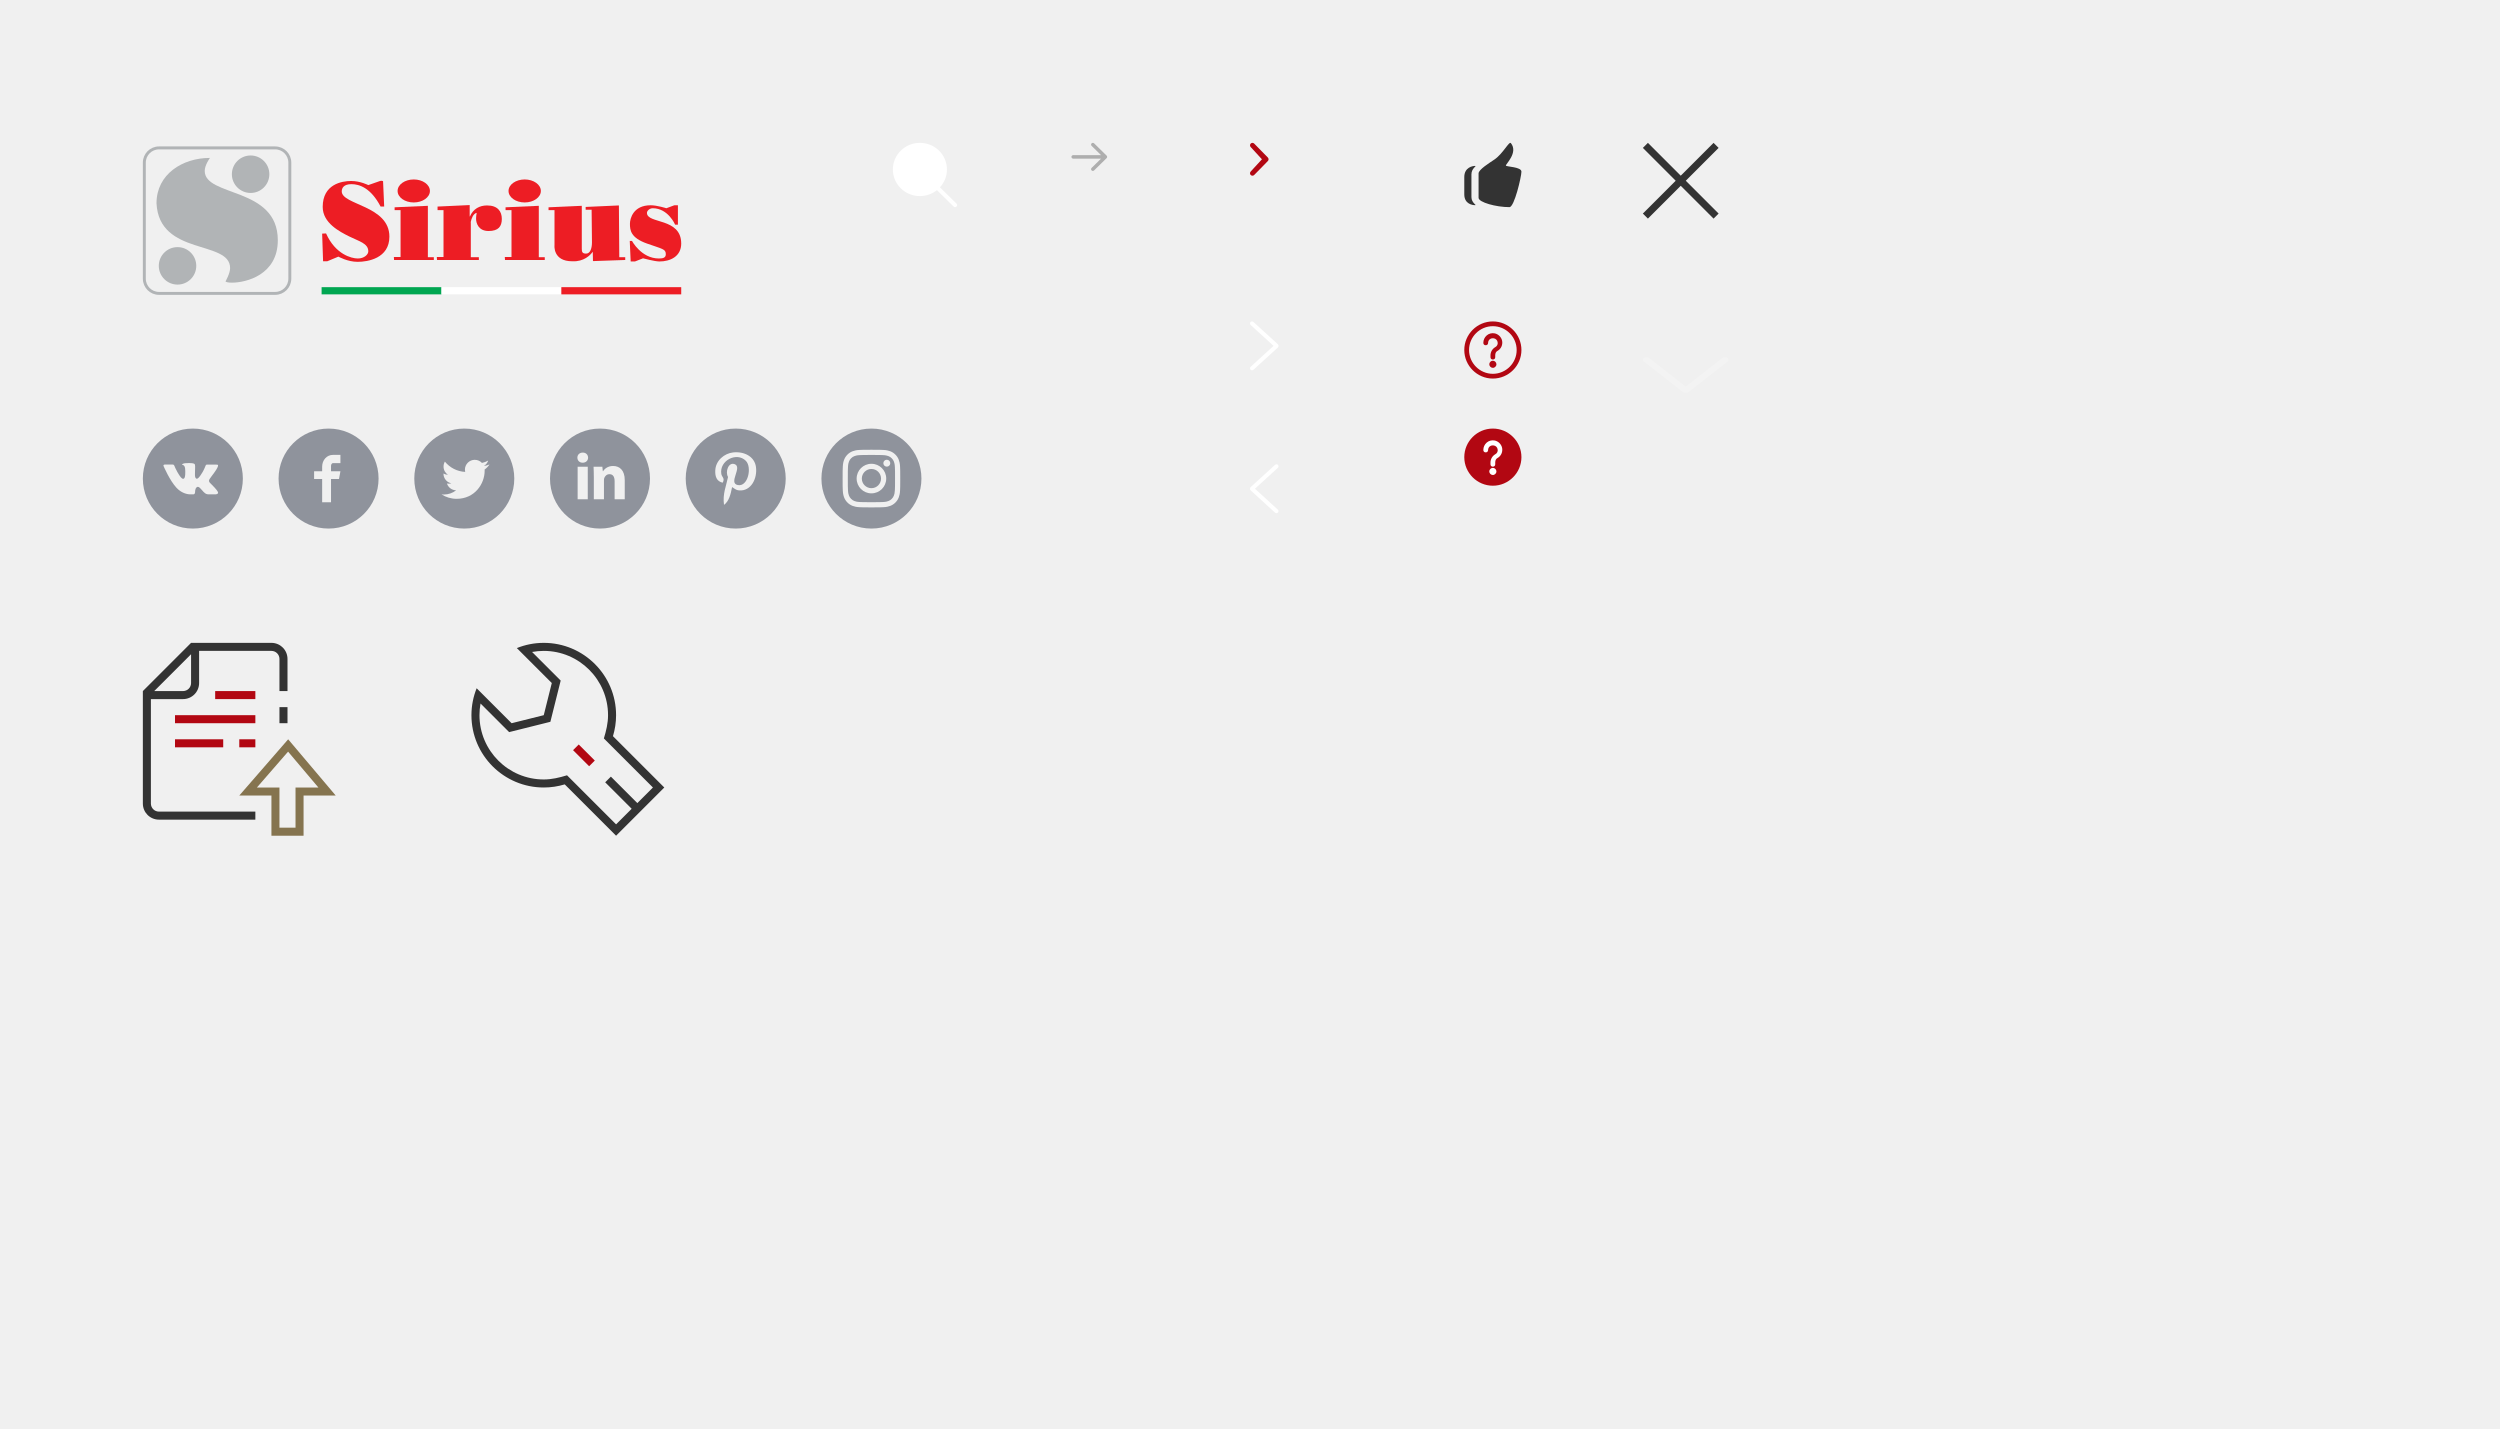
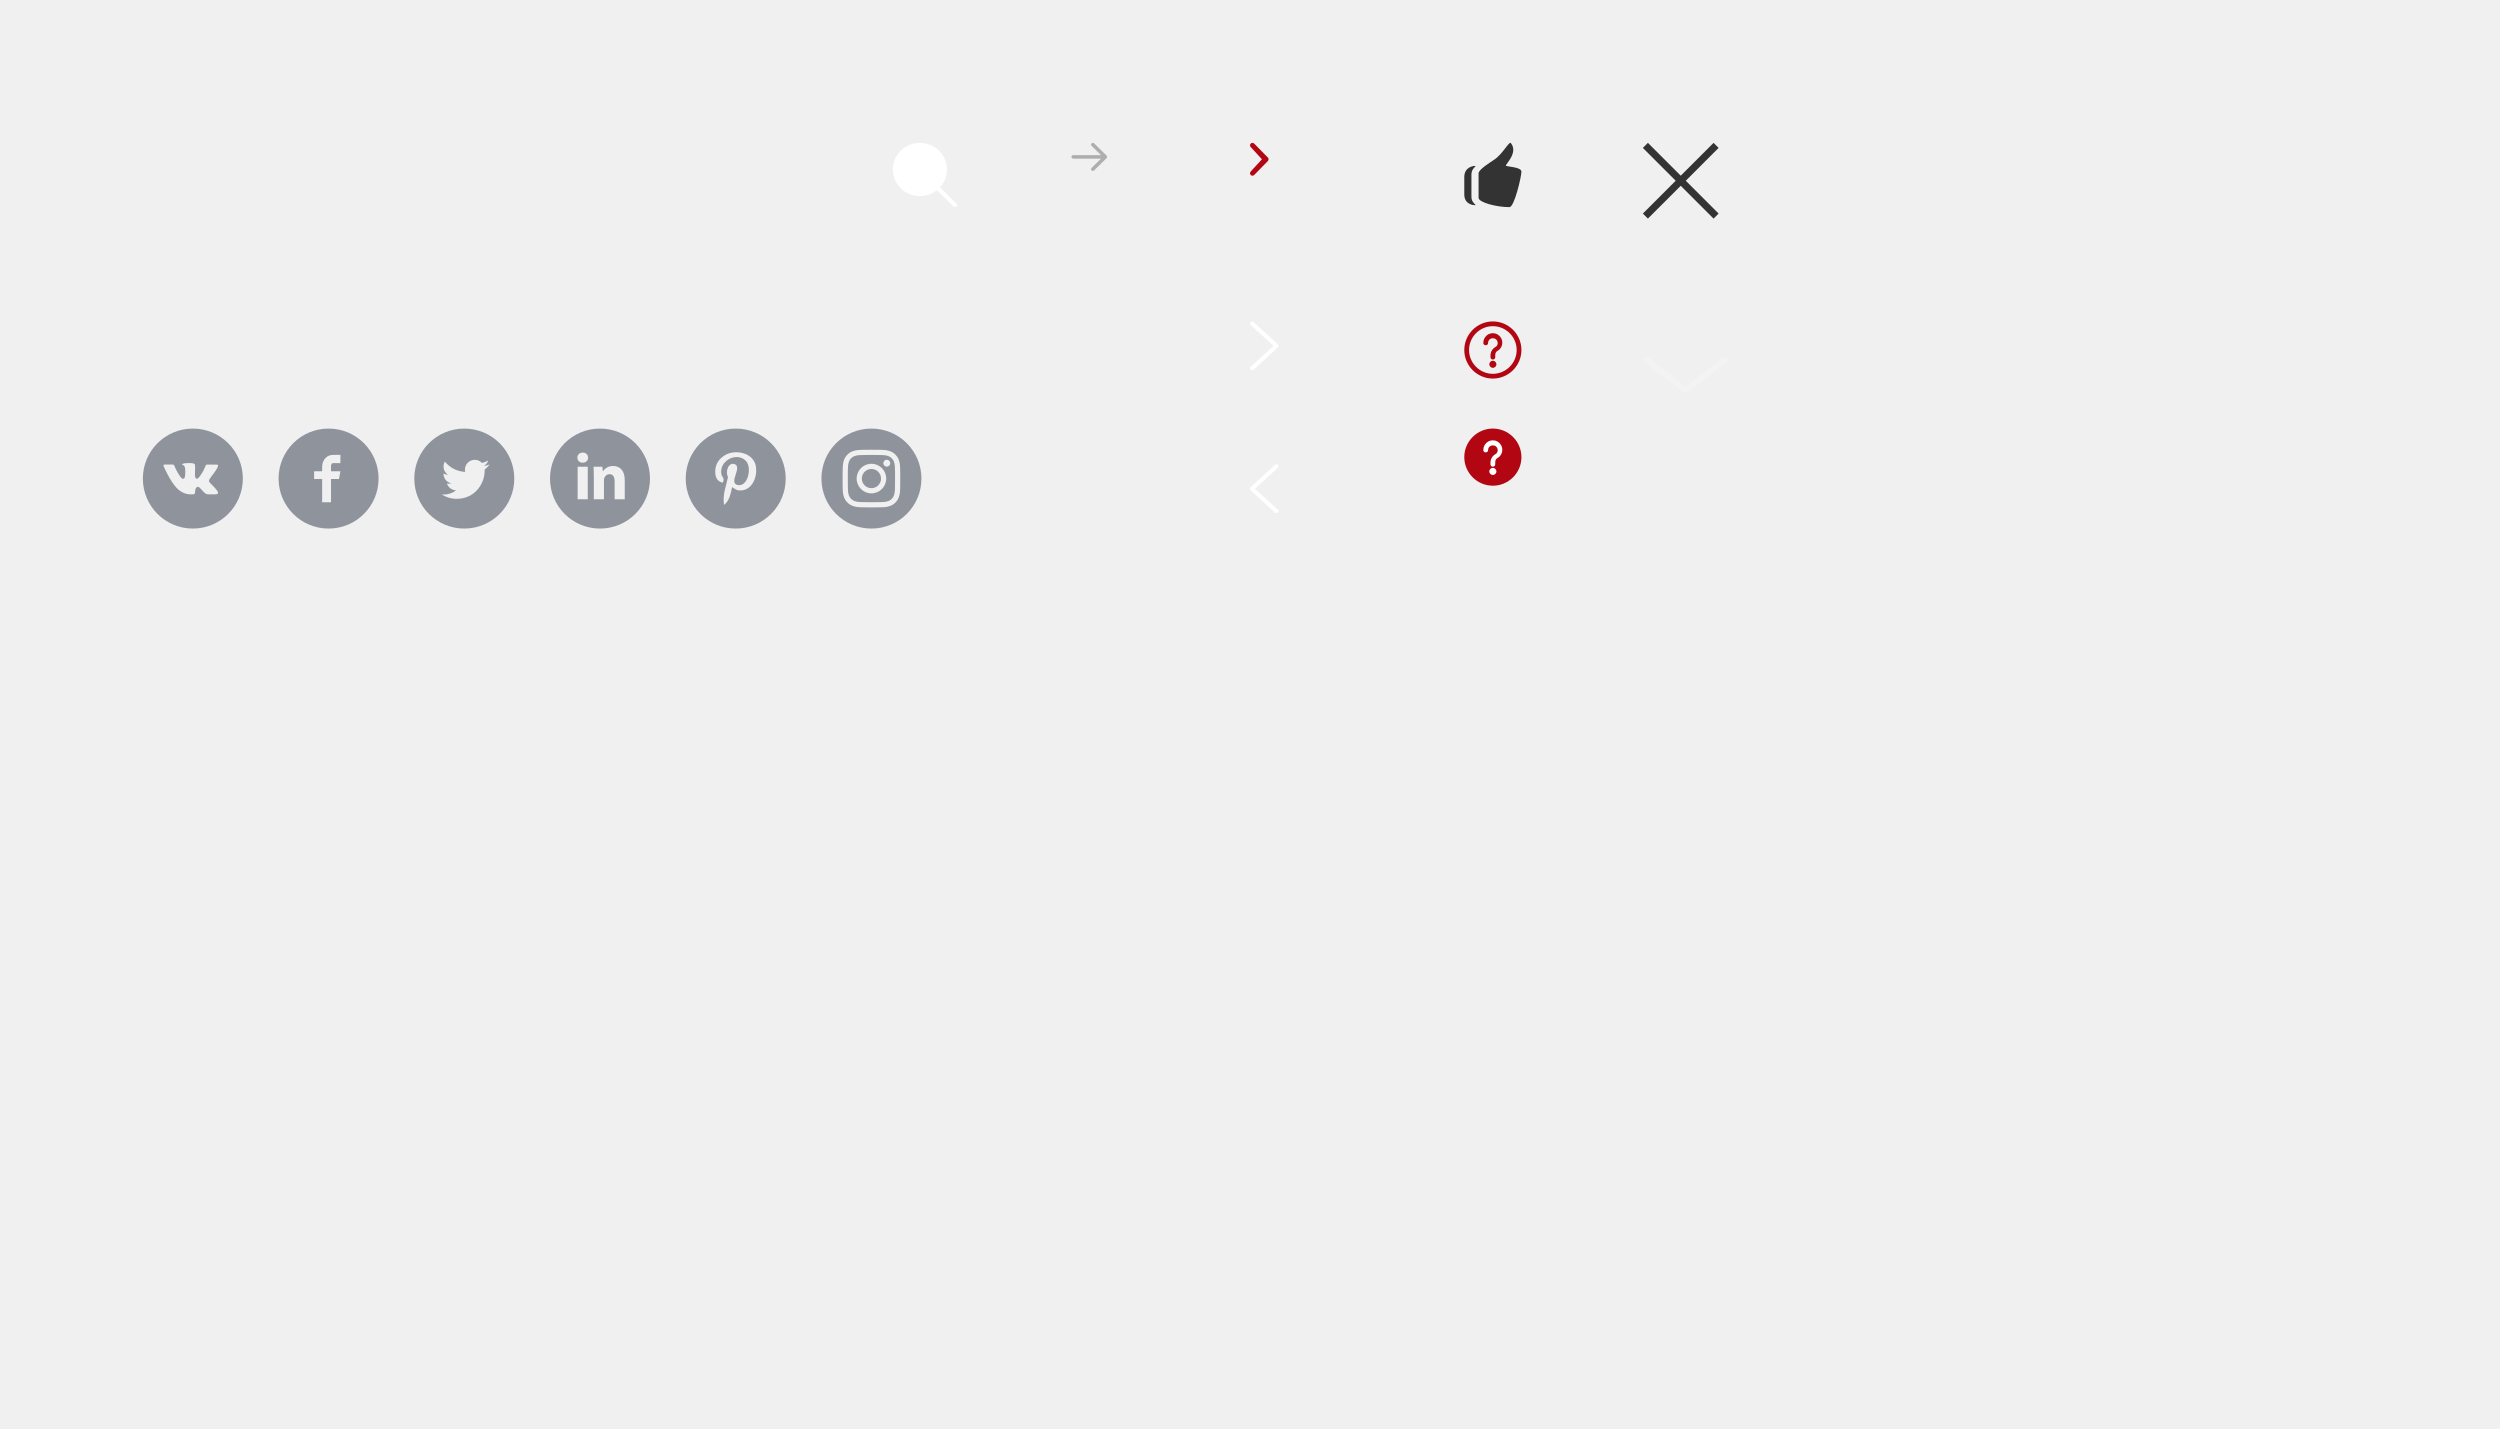
<svg xmlns="http://www.w3.org/2000/svg" width="700px" height="400px" viewBox="0 0 700 400" version="1.1">
  <defs />
  <g id="Page-1" stroke="none" stroke-width="1" fill="none" fill-rule="evenodd">
    <g id="sprite">
-       <g id="logo" transform="translate(40, 40)">
-         <path d="M50.201,25.413 L50.462,33.159 L51.623,33.159 L54.752,31.855 C54.752,31.855 57.308,33.315 60.138,33.315 C62.968,33.315 69.031,32.337 69.031,26.26 C69.031,17.523 55.691,17.419 55.691,13.598 C55.691,12.659 56.226,11.564 58.417,11.564 C60.607,11.564 63.841,12.607 66.567,17.836 L67.571,17.836 L67.258,10.729 C67.258,10.729 66.88,10.521 66.41,10.677 C65.941,10.834 63.124,11.825 63.124,11.825 C63.124,11.825 60.881,10.677 58.312,10.677 C55.743,10.677 50.357,11.564 50.357,17.941 C50.357,22.44 55.078,24.852 57.791,26.208 C60.503,27.564 63.124,28.125 63.124,30.381 C63.124,31.281 61.964,32.377 60.19,32.377 C58.417,32.377 53.904,31.216 51.297,25.361 C50.827,25.361 50.201,25.413 50.201,25.413" id="Fill-1" fill="#ED1D24" />
-         <polygon id="Fill-3" fill="#ED1D24" points="70.335 32.794 81.472 32.794 81.472 32.011 79.802 32.011 79.802 17.628 70.492 18.045 70.492 18.828 72.161 18.828 72.161 31.959 70.283 31.959" />
-         <g id="Group-8" transform="translate(71, 9.563)" fill="#ED1D24">
-           <path d="M0.326,3.905 C0.326,2.126 2.352,0.684 4.851,0.684 C7.35,0.684 9.376,2.126 9.376,3.905 C9.376,5.684 7.35,7.126 4.851,7.126 C2.352,7.126 0.326,5.684 0.326,3.905" id="Fill-4" />
-           <path d="M11.358,23.231 L11.306,22.396 L13.184,22.396 L13.184,9.265 L11.515,9.265 L11.515,8.274 L20.512,7.856 L20.512,10.881 L20.55,11.104 C21.484,8.896 23.307,7.961 25.376,7.961 C28.349,7.961 29.511,9.63 29.511,11.73 C29.511,13.829 28.571,15.12 25.794,15.12 C23.016,15.12 22.299,12.981 22.299,11.678 C22.299,10.374 22.612,10.047 22.351,10.047 C21.475,10.412 21.028,11.529 20.8,12.617 L20.826,12.773 L20.826,22.448 L23.081,22.448 L23.081,23.231 L11.358,23.231 Z" id="Fill-6" />
-         </g>
-         <polygon id="Fill-9" fill="#ED1D24" points="101.397 32.794 112.534 32.794 112.534 32.011 110.864 32.011 110.864 17.628 101.554 18.045 101.554 18.828 103.222 18.828 103.222 31.959 101.345 31.959" />
-         <g id="Group-24" transform="translate(0, 0.563)">
-           <path d="M102.388,12.905 C102.388,11.126 104.415,9.684 106.913,9.684 C109.412,9.684 111.439,11.126 111.439,12.905 C111.439,14.684 109.412,16.126 106.913,16.126 C104.415,16.126 102.388,14.684 102.388,12.905" id="Fill-10" fill="#ED1D24" />
-           <path d="M126.031,32.544 L125.978,29.923 C125.27,30.888 123.502,32.75 120.228,32.596 C114.737,32.596 115.26,28.097 115.26,28.097 L115.26,18.265 L113.59,18.265 L113.59,17.482 L122.901,17.065 L122.901,29.088 C122.901,29.975 123.044,30.445 124.1,30.445 C125.365,30.445 125.749,28.775 125.749,27.274 L125.653,18.16 L123.984,18.16 L123.984,17.378 L133.293,16.961 L133.399,31.448 L135.067,31.448 L135.067,32.231 L126.031,32.544 Z" id="Fill-12" fill="#ED1D24" />
-           <path d="M136.593,32.649 L136.332,26.898 L136.958,26.898 C136.958,26.898 139.566,31.814 144.483,31.814 C145.643,31.814 146.426,31.618 146.426,30.614 C146.426,29.141 145.485,29.17 141.145,27.628 C136.593,26.011 136.384,23.912 136.384,22.086 C136.384,20.678 137.271,16.909 142.188,16.909 C143.961,16.909 146.582,17.744 146.582,17.744 L148.825,16.909 L149.816,16.909 L149.816,22.347 L149.034,22.347 C149.034,22.347 147.104,17.744 142.761,17.744 C141.927,17.744 141.145,18.422 141.145,19.048 C141.145,22.19 150.741,20.312 150.741,27.628 C150.741,31.24 147.678,32.649 144.639,32.649 C143.335,32.649 140.049,31.762 140.049,31.762 L137.793,32.649 L136.593,32.649 Z" id="Fill-14" fill="#ED1D24" />
-           <path d="M4.526,0.85 L37.038,0.85 C39.309,0.85 41.151,2.691 41.151,4.963 L41.151,37.474 C41.151,39.746 39.309,41.587 37.038,41.587 L4.526,41.587 C2.253,41.587 0.412,39.746 0.412,37.474 L0.412,4.963 C0.412,2.691 2.253,0.85 4.526,0.85 Z" id="Stroke-16" stroke="#B1B4B6" stroke-width="0.825" />
-           <path d="M24.924,8.218 C24.924,5.319 27.273,2.97 30.172,2.97 C33.07,2.97 35.419,5.319 35.419,8.218 C35.419,11.116 33.07,13.465 30.172,13.465 C27.273,13.465 24.924,11.116 24.924,8.218" id="Fill-18" fill="#B1B4B6" />
-           <path d="M4.461,33.876 C4.461,30.978 6.81,28.629 9.709,28.629 C12.607,28.629 14.956,30.978 14.956,33.876 C14.956,36.774 12.607,39.123 9.709,39.123 C6.81,39.123 4.461,36.774 4.461,33.876" id="Fill-20" fill="#B1B4B6" />
-           <path d="M27.521,14.099 C22.392,12.053 17.308,10.94 17.326,7.288 C17.323,5.677 18.721,3.752 18.72,3.749 L18.784,3.661 L18.674,3.661 C14.945,3.661 11.235,4.779 8.453,6.927 C5.67,9.074 3.82,12.254 3.821,16.363 C4.194,23.803 9.382,26.353 14.444,28.032 C19.515,29.714 24.442,30.558 24.43,34.512 C24.433,35.979 23.163,38.199 23.163,38.202 L23.142,38.239 L23.172,38.269 C23.381,38.467 24.021,38.577 24.959,38.581 C26.916,38.581 30.117,38.042 32.837,36.289 C35.556,34.537 37.789,31.561 37.788,26.712 C37.789,19.164 32.641,16.144 27.521,14.099" id="Fill-22" fill="#B1B4B6" />
-         </g>
-         <polygon id="Fill-25" fill="#00A651" points="50.048 42.422 83.613 42.422 83.613 40.406 50.048 40.406" />
-         <polygon id="Fill-26" fill="#FFFFFF" points="83.613 42.422 117.179 42.422 117.179 40.406 83.613 40.406" />
-         <polygon id="Fill-27" fill="#ED1D24" points="117.177 42.422 150.742 42.422 150.742 40.406 117.177 40.406" />
-       </g>
      <g id="social" transform="translate(40, 120)" fill="#8F939C">
        <path d="M14,0 C6.268,0 0,6.268 0,14 C0,21.732 6.268,28 14,28 C21.732,28 28,21.732 28,14 C28,6.268 21.732,0 14,0 Z M19.384,15.795 C19.384,15.795 20.622,17.017 20.927,17.585 C20.936,17.596 20.94,17.608 20.943,17.614 C21.067,17.822 21.096,17.984 21.035,18.105 C20.933,18.306 20.583,18.406 20.463,18.414 L18.276,18.414 C18.124,18.414 17.806,18.375 17.421,18.11 C17.125,17.902 16.834,17.563 16.549,17.232 C16.125,16.739 15.757,16.313 15.387,16.313 C15.34,16.313 15.292,16.32 15.248,16.335 C14.968,16.425 14.61,16.825 14.61,17.889 C14.61,18.222 14.347,18.413 14.162,18.413 L13.16,18.413 C12.819,18.413 11.041,18.293 9.466,16.632 C7.538,14.598 5.803,10.518 5.788,10.48 C5.679,10.216 5.905,10.074 6.151,10.074 L8.361,10.074 C8.655,10.074 8.751,10.254 8.819,10.412 C8.897,10.598 9.186,11.334 9.66,12.162 C10.429,13.513 10.9,14.061 11.277,14.061 C11.349,14.061 11.414,14.042 11.48,14.009 C11.973,13.735 11.881,11.977 11.859,11.613 C11.859,11.544 11.858,10.827 11.605,10.482 C11.425,10.233 11.117,10.138 10.93,10.103 C10.978,10.032 11.086,9.922 11.22,9.857 C11.559,9.688 12.168,9.663 12.774,9.663 L13.11,9.663 C13.767,9.672 13.936,9.714 14.174,9.774 C14.655,9.889 14.665,10.2 14.623,11.263 C14.61,11.565 14.596,11.906 14.596,12.308 C14.596,12.396 14.592,12.489 14.592,12.588 C14.578,13.129 14.56,13.743 14.942,13.996 C14.992,14.026 15.049,14.044 15.108,14.044 C15.241,14.044 15.641,14.044 16.723,12.187 C17.197,11.368 17.564,10.401 17.59,10.329 C17.612,10.291 17.676,10.175 17.752,10.13 C17.812,10.095 17.892,10.087 17.933,10.087 L20.53,10.087 C20.813,10.087 21.007,10.13 21.044,10.239 C21.108,10.412 21.032,10.942 19.846,12.547 C19.647,12.813 19.47,13.045 19.317,13.246 C18.242,14.655 18.242,14.726 19.384,15.795 Z" id="Shape" />
        <path d="M52,0 C44.268,0 38,6.268 38,14 C38,21.732 44.268,28 52,28 C59.732,28 66,21.732 66,14 C66,6.268 59.732,0 52,0 Z M55.316,9.675 L53.212,9.675 C52.962,9.675 52.685,10.003 52.685,10.439 L52.685,11.958 L55.318,11.958 L54.92,14.125 L52.685,14.125 L52.685,20.631 L50.202,20.631 L50.202,14.125 L47.949,14.125 L47.949,11.958 L50.202,11.958 L50.202,10.684 C50.202,8.855 51.471,7.369 53.212,7.369 L55.316,7.369 L55.316,9.675 Z" id="Shape" />
        <path d="M90,0 C82.268,0 76,6.268 76,14 C76,21.732 82.268,28 90,28 C97.732,28 104,21.732 104,14 C104,6.268 97.732,0 90,0 Z M95.695,11.468 C95.701,11.588 95.702,11.707 95.702,11.824 C95.702,15.47 92.93,19.671 87.858,19.671 C86.3,19.671 84.851,19.216 83.631,18.432 C83.846,18.458 84.066,18.468 84.289,18.468 C85.581,18.468 86.77,18.029 87.713,17.289 C86.507,17.265 85.489,16.469 85.138,15.375 C85.306,15.406 85.478,15.423 85.656,15.423 C85.906,15.423 86.151,15.39 86.382,15.327 C85.12,15.073 84.17,13.959 84.17,12.623 L84.17,12.59 C84.541,12.795 84.967,12.921 85.419,12.935 C84.679,12.44 84.193,11.597 84.193,10.639 C84.193,10.134 84.329,9.659 84.566,9.252 C85.927,10.92 87.957,12.017 90.249,12.135 C90.201,11.932 90.178,11.722 90.178,11.505 C90.178,9.984 91.412,8.747 92.936,8.747 C93.728,8.747 94.445,9.082 94.948,9.619 C95.577,9.494 96.166,9.266 96.698,8.95 C96.493,9.593 96.056,10.134 95.486,10.477 C96.045,10.408 96.576,10.261 97.07,10.041 C96.701,10.593 96.233,11.08 95.695,11.468 Z" id="Shape" />
        <path d="M128,0 C120.268,0 114,6.268 114,14 C114,21.732 120.268,28 128,28 C135.732,28 142,21.732 142,14 C142,6.268 135.732,0 128,0 Z M124.573,19.803 L121.738,19.803 L121.738,10.679 L124.573,10.679 L124.573,19.803 Z M123.138,9.559 C122.243,9.559 121.664,8.925 121.664,8.14 C121.664,7.34 122.26,6.724 123.174,6.724 C124.089,6.724 124.649,7.34 124.666,8.14 C124.666,8.925 124.089,9.559 123.138,9.559 Z M134.927,19.803 L132.092,19.803 L132.092,14.747 C132.092,13.57 131.681,12.771 130.656,12.771 C129.873,12.771 129.407,13.312 129.202,13.832 C129.126,14.018 129.107,14.28 129.107,14.541 L129.107,19.801 L126.27,19.801 L126.27,13.589 C126.27,12.45 126.234,11.498 126.196,10.678 L128.659,10.678 L128.789,11.945 L128.846,11.945 C129.219,11.35 130.134,10.472 131.663,10.472 C133.529,10.472 134.927,11.722 134.927,14.408 L134.927,19.803 Z" id="Shape" />
        <path d="M166,0 C158.268,0 152,6.268 152,14 C152,21.732 158.268,28 166,28 C173.732,28 180,21.732 180,14 C180,6.268 173.732,0 166,0 Z M166.958,17.318 C166.06,17.249 165.684,16.804 164.981,16.379 C164.594,18.407 164.122,20.352 162.722,21.369 C162.289,18.301 163.355,15.999 163.85,13.554 C163.006,12.132 163.951,9.272 165.733,9.975 C167.925,10.844 163.834,15.261 166.58,15.814 C169.447,16.389 170.619,10.838 168.841,9.036 C166.271,6.43 161.364,8.976 161.968,12.706 C162.114,13.618 163.057,13.895 162.344,15.154 C160.7,14.789 160.209,13.492 160.273,11.764 C160.374,8.935 162.815,6.953 165.262,6.681 C168.358,6.336 171.263,7.817 171.666,10.73 C172.116,14.018 170.267,17.574 166.958,17.318 Z" id="Shape" />
        <path d="M204,28 C196.268,28 190,21.732 190,14 C190,6.268 196.268,0 204,0 C211.732,0 218,6.268 218,14 C218,21.732 211.732,28 204,28 L204,28 Z M212.018,10.674 C211.979,9.815 211.843,9.229 211.643,8.716 C211.437,8.186 211.161,7.736 210.712,7.287 C210.264,6.839 209.814,6.563 209.284,6.357 C208.77,6.157 208.184,6.021 207.326,5.982 C206.466,5.943 206.19,5.933 204,5.933 C201.809,5.933 201.534,5.943 200.674,5.982 C199.815,6.021 199.229,6.157 198.716,6.357 C198.186,6.563 197.736,6.839 197.287,7.287 C196.839,7.736 196.562,8.186 196.357,8.716 C196.157,9.229 196.021,9.815 195.982,10.674 C195.942,11.534 195.933,11.809 195.933,14 C195.933,16.191 195.942,16.466 195.982,17.326 C196.021,18.184 196.157,18.771 196.357,19.284 C196.562,19.814 196.839,20.264 197.287,20.713 C197.736,21.161 198.186,21.437 198.716,21.644 C199.229,21.843 199.815,21.979 200.674,22.018 C201.534,22.057 201.809,22.067 204,22.067 C206.19,22.067 206.466,22.057 207.326,22.018 C208.184,21.979 208.77,21.843 209.284,21.644 C209.814,21.437 210.264,21.161 210.712,20.713 C211.161,20.264 211.437,19.814 211.643,19.284 C211.843,18.771 211.979,18.184 212.018,17.326 C212.057,16.466 212.067,16.191 212.067,14 C212.067,11.809 212.057,11.534 212.018,10.674 L212.018,10.674 Z M210.288,18.758 C210.142,19.134 209.968,19.403 209.685,19.684 C209.402,19.967 209.134,20.143 208.757,20.289 C208.473,20.399 208.046,20.53 207.259,20.566 C206.409,20.605 206.153,20.613 204,20.613 C201.846,20.613 201.59,20.605 200.74,20.566 C199.954,20.53 199.527,20.399 199.243,20.289 C198.865,20.143 198.597,19.967 198.315,19.684 C198.032,19.403 197.857,19.134 197.711,18.758 C197.601,18.473 197.47,18.047 197.434,17.26 C197.395,16.41 197.387,16.154 197.387,14 C197.387,11.846 197.395,11.591 197.434,10.74 C197.47,9.954 197.601,9.527 197.711,9.243 C197.857,8.866 198.032,8.598 198.315,8.315 C198.597,8.033 198.865,7.857 199.243,7.712 C199.527,7.602 199.954,7.47 200.74,7.434 C201.591,7.395 201.846,7.387 204,7.387 C206.153,7.387 206.409,7.395 207.259,7.434 C208.046,7.47 208.473,7.602 208.757,7.712 C209.134,7.857 209.402,8.033 209.685,8.315 C209.968,8.598 210.142,8.866 210.288,9.243 C210.399,9.527 210.53,9.954 210.566,10.74 C210.605,11.591 210.613,11.846 210.613,14 C210.613,16.154 210.605,16.41 210.566,17.26 C210.53,18.047 210.399,18.473 210.288,18.758 L210.288,18.758 Z M204,9.858 C201.712,9.858 199.858,11.712 199.858,14 C199.858,16.288 201.712,18.142 204,18.142 C206.287,18.142 208.142,16.288 208.142,14 C208.142,11.712 206.287,9.858 204,9.858 L204,9.858 Z M208.306,8.726 C207.771,8.726 207.338,9.16 207.338,9.694 C207.338,10.228 207.771,10.662 208.306,10.662 C208.84,10.662 209.274,10.228 209.274,9.694 C209.274,9.16 208.84,8.726 208.306,8.726 L208.306,8.726 Z M204,16.689 C202.515,16.689 201.311,15.485 201.311,14 C201.311,12.515 202.515,11.311 204,11.311 C205.485,11.311 206.689,12.515 206.689,14 C206.689,15.485 205.485,16.689 204,16.689 L204,16.689 Z" id="Shape-Copy-5" />
      </g>
      <path d="M267.829,57.021 L263.182,52.446 C264.399,51.124 265.146,49.38 265.146,47.455 C265.146,43.337 261.756,40 257.573,40 C253.39,40 250,43.337 250,47.455 C250,51.569 253.39,54.905 257.573,54.905 C259.38,54.905 261.038,54.281 262.34,53.24 L267.005,57.831 C267.233,58.056 267.602,58.056 267.829,57.831 C268.057,57.612 268.057,57.246 267.829,57.021" id="search" fill="#FFFFFF" />
      <path d="M353.342,44.6 L350.201,41.181 C349.933,40.91 349.933,40.474 350.201,40.203 C350.469,39.932 350.902,39.932 351.17,40.203 L355,44.111 C355.268,44.382 355.268,44.819 355,45.09 L351.17,48.998 C350.903,49.27 350.469,49.267 350.201,48.998 C349.933,48.728 349.933,48.291 350.201,48.02 L353.342,44.6 Z" id="Shape" fill="#B20712" />
      <path d="M421.648,46.362 C421.515,46.007 425.187,42.728 423.046,40.071 C422.545,39.45 420.845,43.046 418.431,44.674 C417.099,45.572 414,47.484 414,48.541 L414,55.383 C414,56.654 418.914,58 422.648,58 C424.017,58 426,49.424 426,48.062 C426,46.694 421.779,46.718 421.648,46.362 Z M413,46.457 C412.342,46.457 410,46.857 410,49.58 L410,54.428 C410,57.149 412.342,57.449 413,57.449 C413.657,57.449 412,56.877 412,55.189 L412,48.816 C412,47.048 413.657,46.457 413,46.457 Z" id="Shape" fill="#333333" />
      <path d="M470.607,49.192 L461.414,40 L460,41.414 L469.192,50.607 L460,59.799 L461.414,61.213 L470.607,52.021 L479.799,61.213 L481.213,59.799 L472.021,50.607 L481.213,41.414 L479.799,40 L470.607,49.192 Z" id="Combined-Shape" fill="#333333" />
      <path d="M483.707,100.209 C483.314,99.93 482.677,99.93 482.286,100.209 L471.999,108.264 L461.714,100.209 C461.322,99.93 460.686,99.93 460.294,100.209 C459.902,100.494 459.902,100.951 460.294,101.229 L471.24,109.798 C471.449,109.948 471.726,110.012 471.999,109.998 C472.273,110.012 472.551,109.948 472.761,109.798 L483.707,101.229 C484.098,100.951 484.098,100.494 483.707,100.209" id="chevron-down" fill="#FFFFFF" opacity="0.2" />
      <g id="question" transform="translate(410, 90)" fill="#B20712">
        <g id="Layer_1">
          <g id="Group">
            <path d="M8,16 C3.6,16 0,12.4 0,8 C0,3.6 3.6,0 8,0 C12.4,0 16,3.6 16,8 C16,12.4 12.4,16 8,16 Z M8,1.333 C4.333,1.333 1.333,4.333 1.333,8 C1.333,11.667 4.333,14.667 8,14.667 C11.667,14.667 14.667,11.667 14.667,8 C14.667,4.333 11.667,1.333 8,1.333 Z" id="Shape" />
            <path d="M8,10.667 C7.6,10.667 7.333,10.4 7.333,10 L7.333,9.533 C7.333,8.533 7.867,7.667 8.667,7.2 C9.2,6.933 9.467,6.333 9.333,5.8 C9.267,5.267 8.8,4.8 8.267,4.733 C7.867,4.667 7.467,4.733 7.133,5 C6.867,5.2 6.667,5.6 6.667,6 C6.667,6.4 6.4,6.667 6,6.667 C5.6,6.667 5.333,6.4 5.333,6 C5.333,5.2 5.667,4.467 6.267,3.933 C6.867,3.4 7.667,3.2 8.467,3.333 C9.533,3.533 10.4,4.4 10.6,5.467 C10.8,6.6 10.267,7.733 9.267,8.267 C8.867,8.467 8.667,8.933 8.667,9.467 L8.667,10 C8.667,10.4 8.4,10.667 8,10.667 Z" id="Shape" />
            <g transform="translate(6.666667, 10.66667)">
              <circle id="Oval" cx="1.333" cy="1.333" r="0.667" />
              <path d="M1.333,2.333 C0.8,2.333 0.333,1.867 0.333,1.333 C0.333,0.8 0.8,0.333 1.333,0.333 C1.867,0.333 2.333,0.8 2.333,1.333 C2.333,1.867 1.867,2.333 1.333,2.333 Z M1.333,1 C1.133,1 1,1.133 1,1.333 C1,1.533 1.133,1.667 1.333,1.667 C1.533,1.667 1.667,1.533 1.667,1.333 C1.667,1.133 1.533,1 1.333,1 Z" id="Shape" />
            </g>
          </g>
        </g>
      </g>
      <g id="question-copy" transform="translate(410, 120)">
        <g id="Layer_1">
          <g id="Group">
            <path d="M8,16 C3.6,16 0,12.4 0,8 C0,3.6 3.6,0 8,0 C12.4,0 16,3.6 16,8 C16,12.4 12.4,16 8,16 Z M8,1.333 C4.333,1.333 1.333,4.333 1.333,8 C1.333,11.667 4.333,14.667 8,14.667 C11.667,14.667 14.667,11.667 14.667,8 C14.667,4.333 11.667,1.333 8,1.333 Z" id="Shape" fill="#B20712" />
            <circle id="Oval-2" fill="#B20712" cx="8" cy="8" r="7" />
            <path d="M8,10.667 C7.6,10.667 7.333,10.4 7.333,10 L7.333,9.533 C7.333,8.533 7.867,7.667 8.667,7.2 C9.2,6.933 9.467,6.333 9.333,5.8 C9.267,5.267 8.8,4.8 8.267,4.733 C7.867,4.667 7.467,4.733 7.133,5 C6.867,5.2 6.667,5.6 6.667,6 C6.667,6.4 6.4,6.667 6,6.667 C5.6,6.667 5.333,6.4 5.333,6 C5.333,5.2 5.667,4.467 6.267,3.933 C6.867,3.4 7.667,3.2 8.467,3.333 C9.533,3.533 10.4,4.4 10.6,5.467 C10.8,6.6 10.267,7.733 9.267,8.267 C8.867,8.467 8.667,8.933 8.667,9.467 L8.667,10 C8.667,10.4 8.4,10.667 8,10.667 Z" id="Shape" fill="#FFFFFF" />
            <g transform="translate(6.666667, 10.66667)" fill="#FFFFFF">
              <circle id="Oval" cx="1.333" cy="1.333" r="0.667" />
              <path d="M1.333,2.333 C0.8,2.333 0.333,1.867 0.333,1.333 C0.333,0.8 0.8,0.333 1.333,0.333 C1.867,0.333 2.333,0.8 2.333,1.333 C2.333,1.867 1.867,2.333 1.333,2.333 Z M1.333,1 C1.133,1 1,1.133 1,1.333 C1,1.533 1.133,1.667 1.333,1.667 C1.533,1.667 1.667,1.533 1.667,1.333 C1.667,1.133 1.533,1 1.333,1 Z" id="Shape" />
            </g>
          </g>
        </g>
      </g>
-       <g id="Icon" transform="translate(40, 180)">
-         <path d="M11.25,13.5 L3.181,13.5 L13.5,3.182 L13.5,11.25 C13.5,12.492 12.492,13.5 11.25,13.5 L11.25,13.5 Z M2.25,45.001 L2.25,15.75 L11.25,15.75 C13.736,15.75 15.75,13.736 15.75,11.25 L15.75,2.25 L35.999,2.25 C37.239,2.25 38.249,3.26 38.249,4.5 L38.249,13.5 L40.499,13.5 L40.499,4.5 C40.499,2.014 38.485,0 35.999,0 L13.5,0 L0,13.5 L0,45.001 C0,47.487 2.014,49.501 4.5,49.501 L31.499,49.501 L31.499,47.251 L4.5,47.251 C3.26,47.251 2.25,46.241 2.25,45.001 Z M38.249,22.5 L40.499,22.5 L40.499,18 L38.249,18 L38.249,22.5 Z" id="Fill-6" fill="#333333" />
-         <polygon id="Fill-2" fill="#B20712" points="9 22.5 31.501 22.5 31.501 20.25 9 20.25" />
-         <path d="M26.999,42.75 L36.001,42.75 L36.001,54 L44.998,54 L44.998,42.75 L54,42.75 L40.687,27.002 L26.999,42.75 Z M40.662,30.458 L49.151,40.5 L42.748,40.5 L42.748,51.752 L38.248,51.752 L38.248,40.5 L31.935,40.5 L40.662,30.458 Z" id="Combined-Shape" fill="#85744F" />
-         <polygon id="Fill-3" fill="#B20712" points="26.999 29.25 31.501 29.25 31.501 27 26.999 27" />
-         <polygon id="Fill-4" fill="#B20712" points="9 29.25 22.499 29.25 22.499 27 9 27" />
-         <polygon id="Fill-5" fill="#B20712" points="20.249 15.75 31.499 15.75 31.499 13.5 20.249 13.5" />
-       </g>
-       <g id="Icon" transform="translate(132, 180)">
-         <path d="M39.629,26.127 C40.191,24.267 40.502,22.293 40.502,20.25 C40.502,9.065 31.434,0 20.251,0 C17.585,0 15.045,0.527 12.714,1.463 L22.501,11.25 L20.251,20.25 L11.251,22.5 L1.463,12.713 C0.527,15.044 0.001,17.584 0.001,20.25 C0.001,31.433 9.066,40.501 20.251,40.501 C22.294,40.501 24.265,40.19 26.128,39.628 L40.502,54.001 L54.002,40.501 L39.629,26.127 Z M46.455,44.863 L39.046,37.454 L37.455,39.045 L44.864,46.454 L40.502,50.817 L26.765,37.083 C24.621,37.733 22.51,38.251 20.251,38.251 C10.324,38.251 2.251,30.175 2.251,20.25 C2.251,19.15 2.35,18.059 2.552,16.983 L10.56,24.991 C10.56,24.991 18.669,22.964 22.105,22.104 L24.992,10.559 L16.984,2.552 C18.06,2.349 19.151,2.25 20.251,2.25 C30.176,2.25 38.252,10.323 38.252,20.25 C38.252,22.507 37.732,24.622 37.084,26.764 C41.66,31.343 46.239,35.92 50.818,40.501 L46.455,44.863 Z" fill="#333333" />
-         <polygon id="Fill-4" fill="#B20712" points="28.455 30.045 32.955 34.545 34.546 32.954 30.046 28.454" />
-       </g>
      <path d="M351.388,96.843 L357.812,90.977 C358.036,90.755 358.036,90.389 357.812,90.167 C357.588,89.944 357.223,89.944 357,90.167 L350.163,96.41 C350.044,96.53 349.992,96.689 350.001,96.843 C349.992,97.003 350.044,97.163 350.163,97.283 L357,103.526 C357.223,103.748 357.588,103.748 357.812,103.526 C358.036,103.297 358.036,102.938 357.812,102.715 L351.388,96.843" id="chevron-left-copy" fill="#FFFFFF" transform="translate(353.99, 96.84623) scale(-1, 1) translate(-353.99, -96.84623) " />
      <path d="M351.388,136.843 L357.812,130.977 C358.036,130.755 358.036,130.389 357.812,130.167 C357.588,129.944 357.223,129.944 357,130.167 L350.163,136.41 C350.044,136.53 349.992,136.689 350.001,136.843 C349.992,137.003 350.044,137.163 350.163,137.283 L357,143.526 C357.223,143.748 357.588,143.748 357.812,143.526 C358.036,143.297 358.036,142.938 357.812,142.715 L351.388,136.843" id="chevron-left-copy-2" fill="#FFFFFF" />
      <path d="M300.5,44.42 L308.293,44.42 L305.646,47.019 C305.451,47.211 305.451,47.521 305.646,47.713 C305.842,47.905 306.158,47.905 306.354,47.713 L309.854,44.276 C310.049,44.084 310.049,43.773 309.854,43.581 L306.354,40.144 C306.256,40.048 306.128,40 306,40 C305.872,40 305.744,40.048 305.646,40.144 C305.451,40.336 305.451,40.647 305.646,40.838 L308.293,43.437 L300.5,43.437 C300.224,43.437 300,43.657 300,43.929 C300,44.2 300.224,44.42 300.5,44.42 Z" id="Shape" fill="#6B6B6B" opacity="0.5" />
    </g>
  </g>
</svg>
